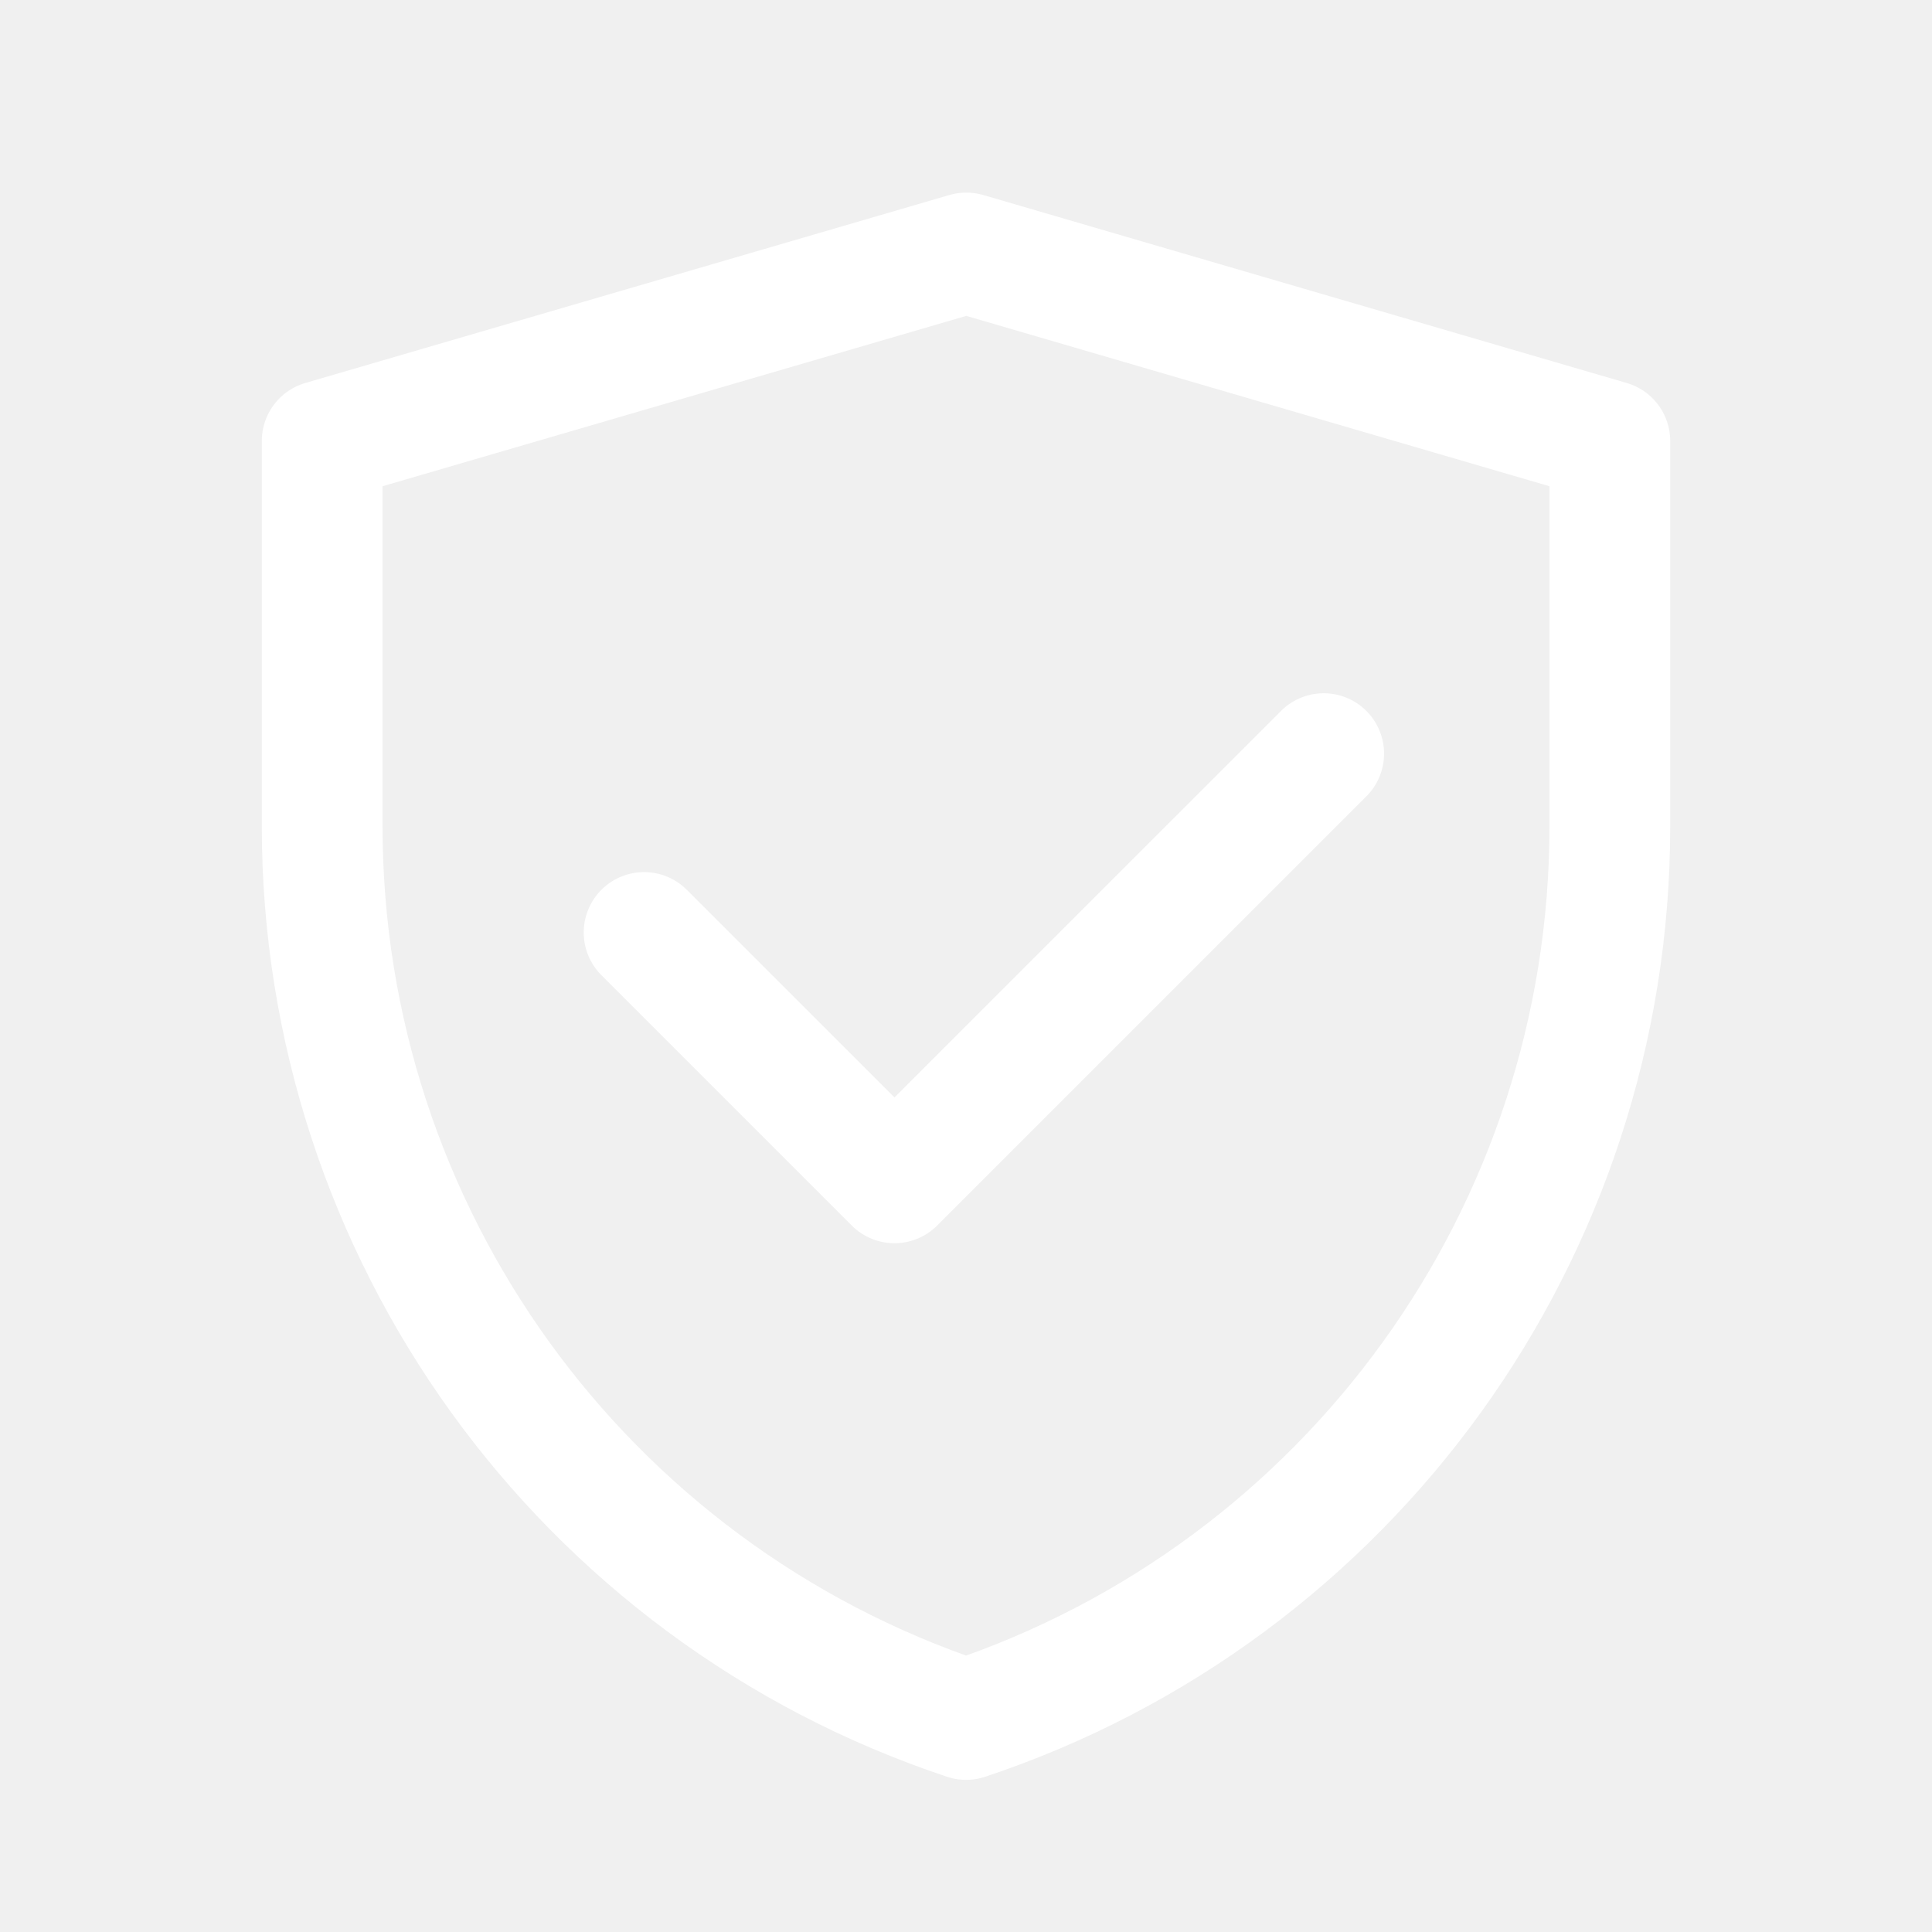
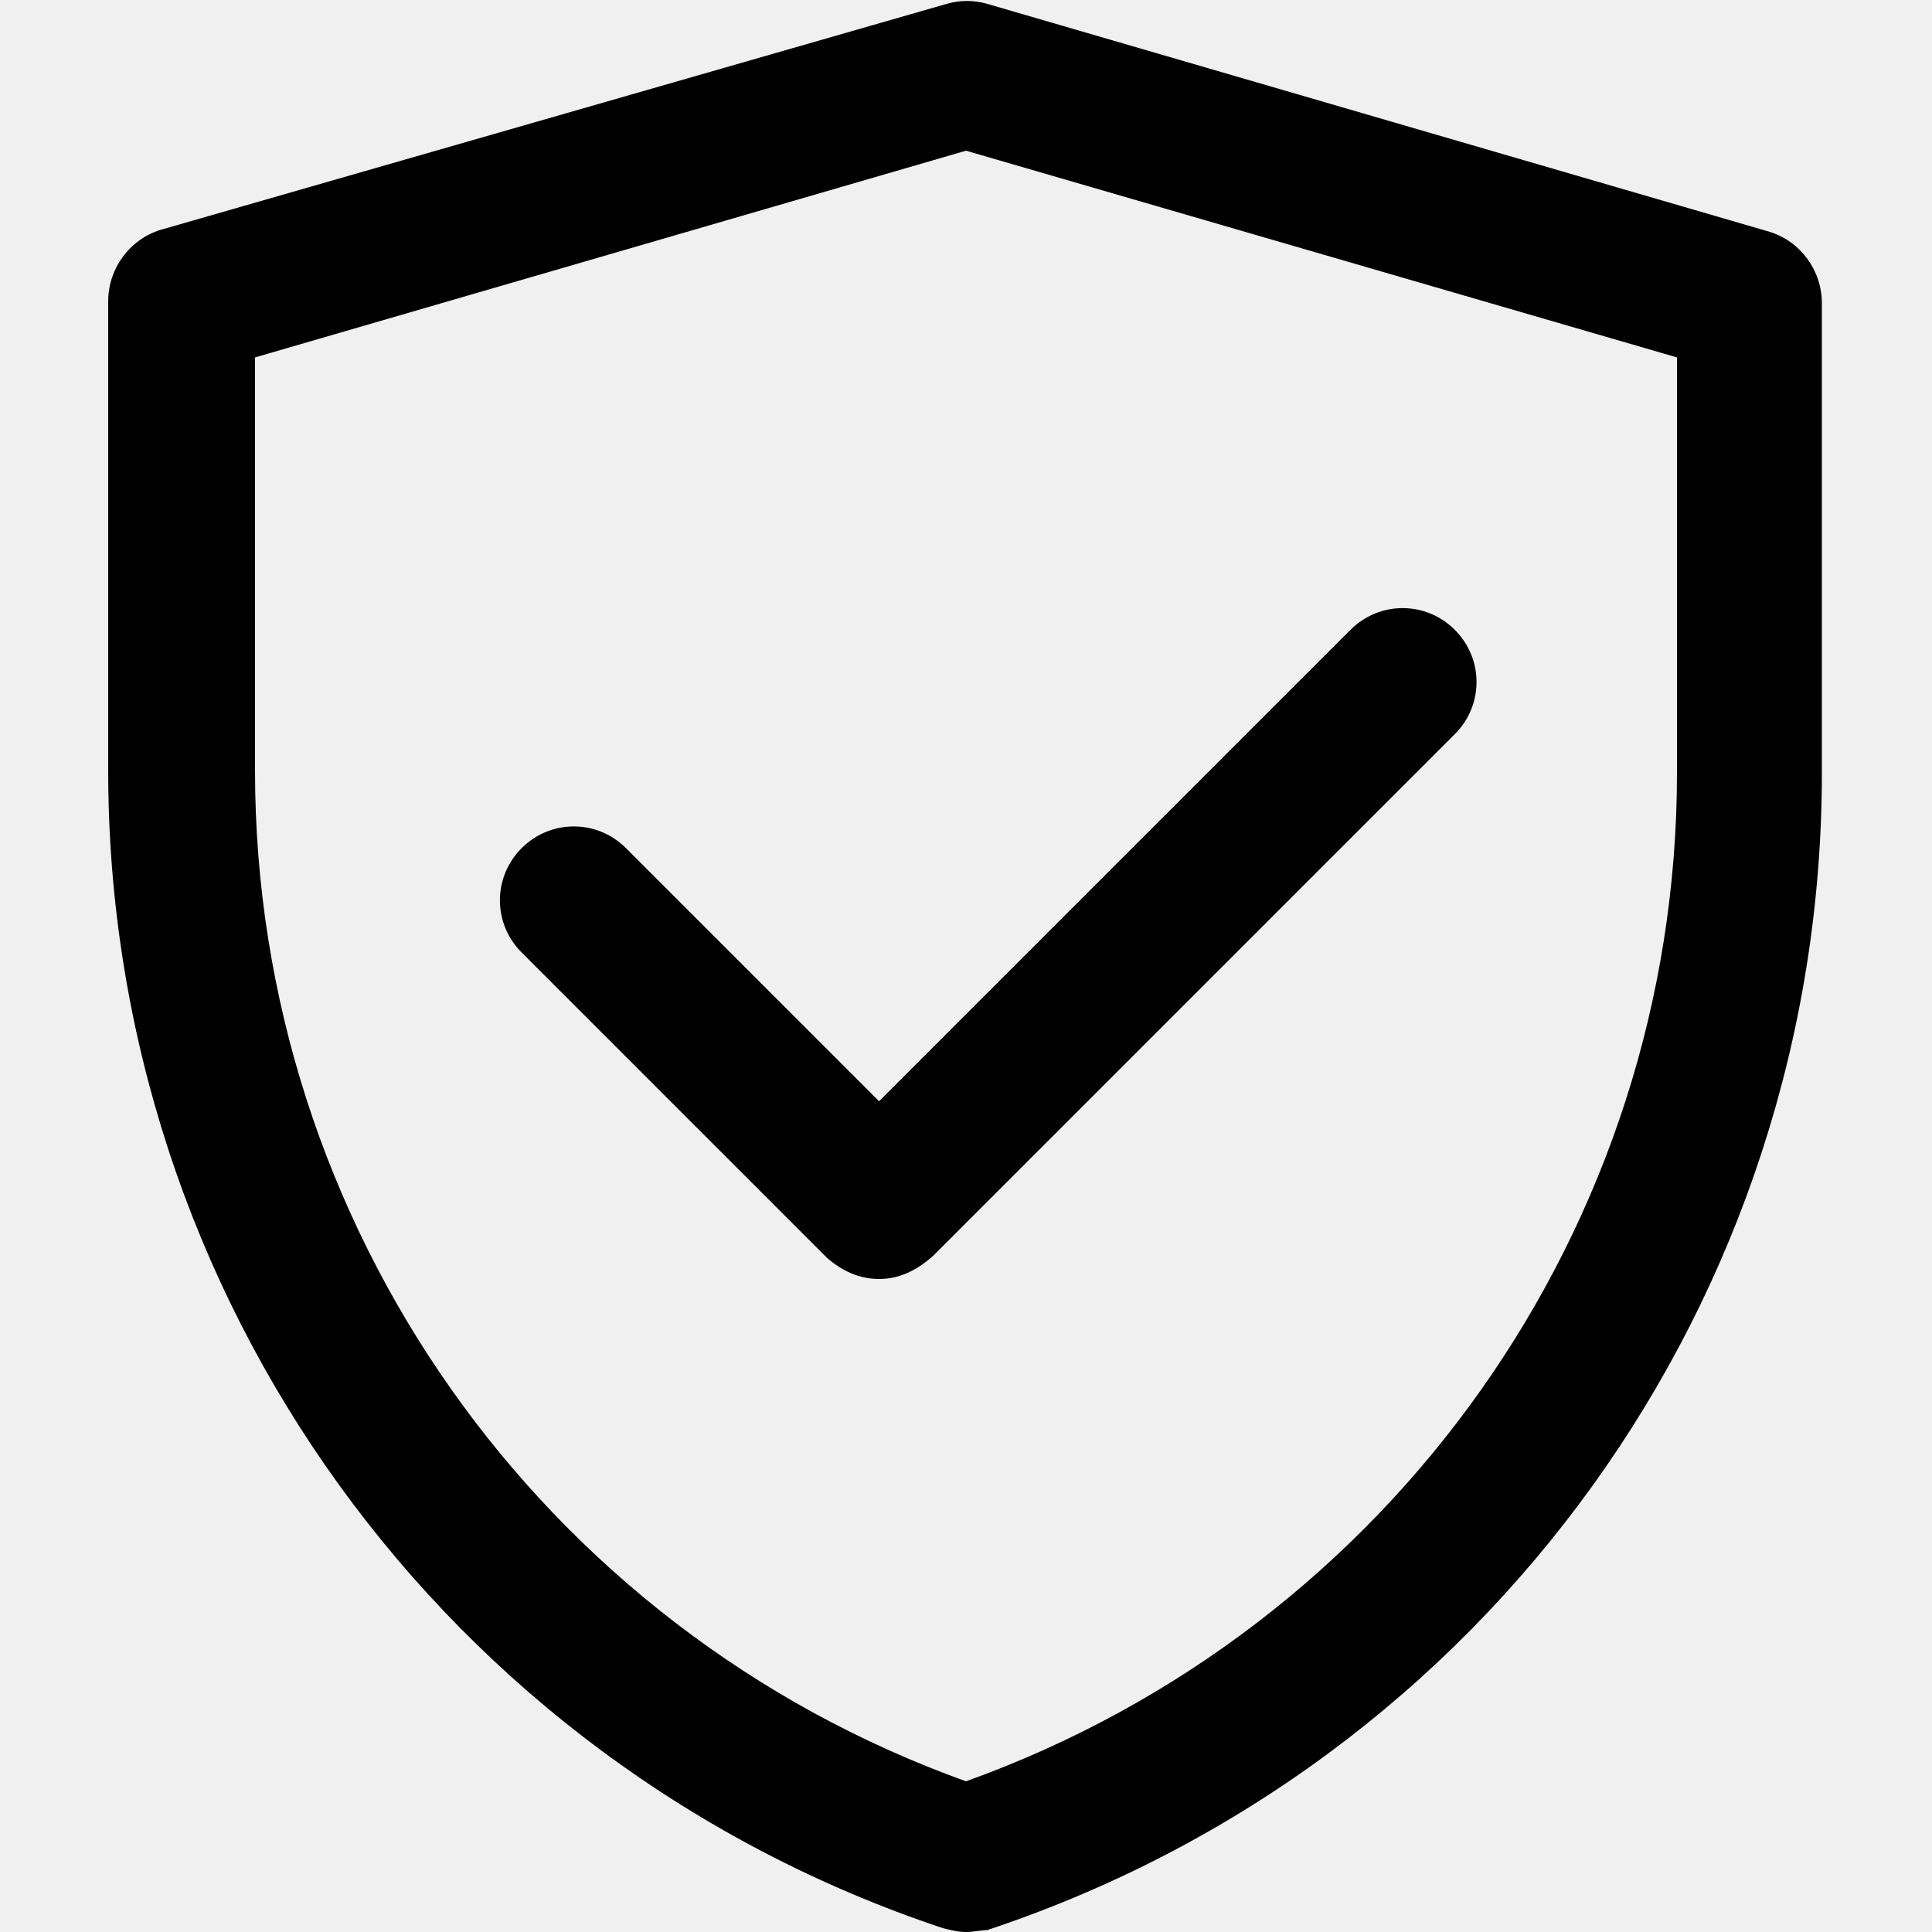
- <svg xmlns="http://www.w3.org/2000/svg" width="100" height="100" viewBox="0 0 100 100" fill="none">
-   <g id="Frame" clip-path="url(#clip0_2519_7510)">
-     <g id="Group 272">
-       <path id="Vector" d="M16.676 22.824L50.016 13.094L83.325 22.824V42.778C83.325 63.751 69.903 82.37 50.005 89C30.102 82.371 16.676 63.747 16.676 42.769V22.824Z" stroke="white" stroke-width="6.25" stroke-linejoin="round" />
-       <path id="Vector_2" d="M33.338 48.265L46.297 61.224L68.514 39.008" stroke="white" stroke-width="6.25" stroke-linecap="round" stroke-linejoin="round" />
-     </g>
-   </g>
-   <defs>
-     <clipPath id="clip0_2519_7510">
-       <rect width="100" height="100" fill="white" />
-     </clipPath>
-   </defs>
+ <svg xmlns="http://www.w3.org/2000/svg" width="100" height="100" viewBox="0 0 100 100">
+   <path d="M50,100c-0.4,0-0.8-0.1-1.2-0.2C23,91.2,5.6,67.1,5.6,39.9V15.6c0-1.7,1.1-3.2,2.7-3.7L49,0.2  c0.7-0.2,1.4-0.2,2.1,0L91.6,12c1.6,0.5,2.7,2,2.7,3.7v24.3c0,27.2-17.3,51.3-43.2,59.9C50.8,99.9,50.4,100,50,100z M13.2,18.5v21.4  C13.2,63.4,28,84.3,50,92.2c22-7.9,36.8-28.7,36.8-52.2V18.5L50,7.8L13.2,18.5z" />
+   <path d="M45.5,66.2c-1,0-1.9-0.4-2.7-1.1L27,49.3c-1.5-1.5-1.5-3.9,0-5.4c1.5-1.5,3.9-1.5,5.4,0L45.5,57l24.4-24.4  c1.5-1.5,3.9-1.5,5.4,0c1.5,1.5,1.5,3.9,0,5.4l-27,27C47.4,65.8,46.5,66.2,45.5,66.2z" />
</svg>
